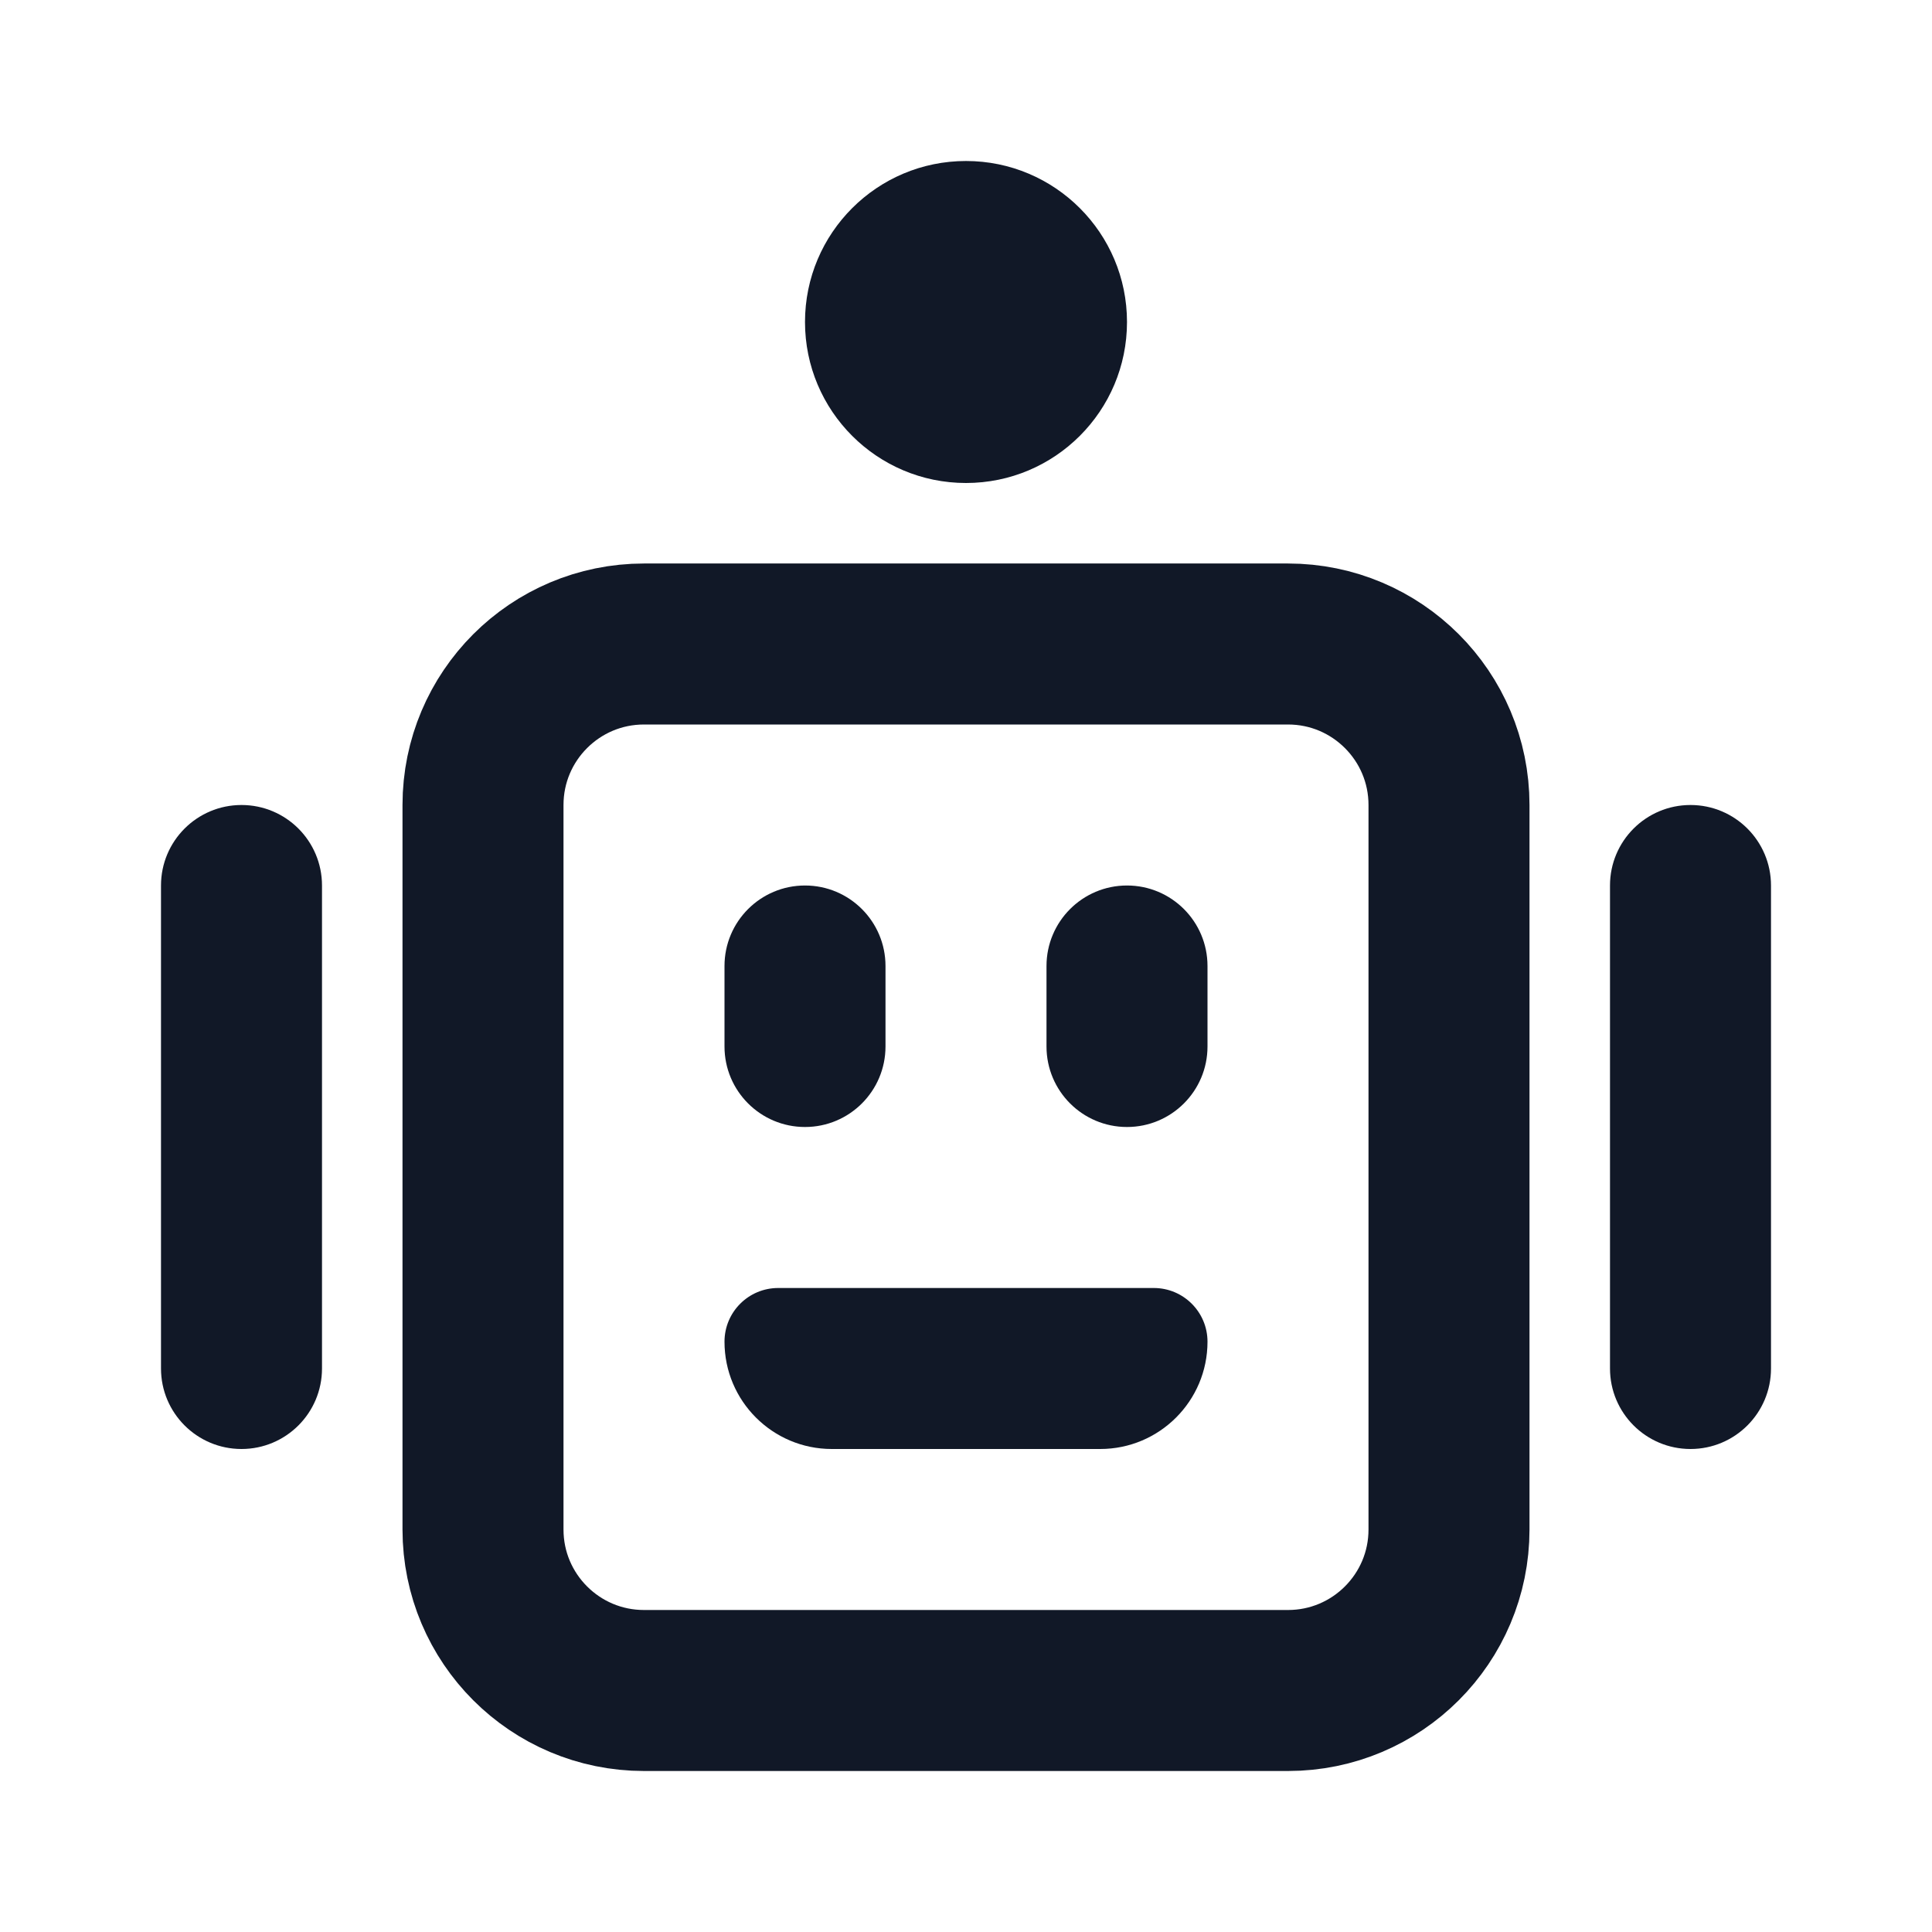
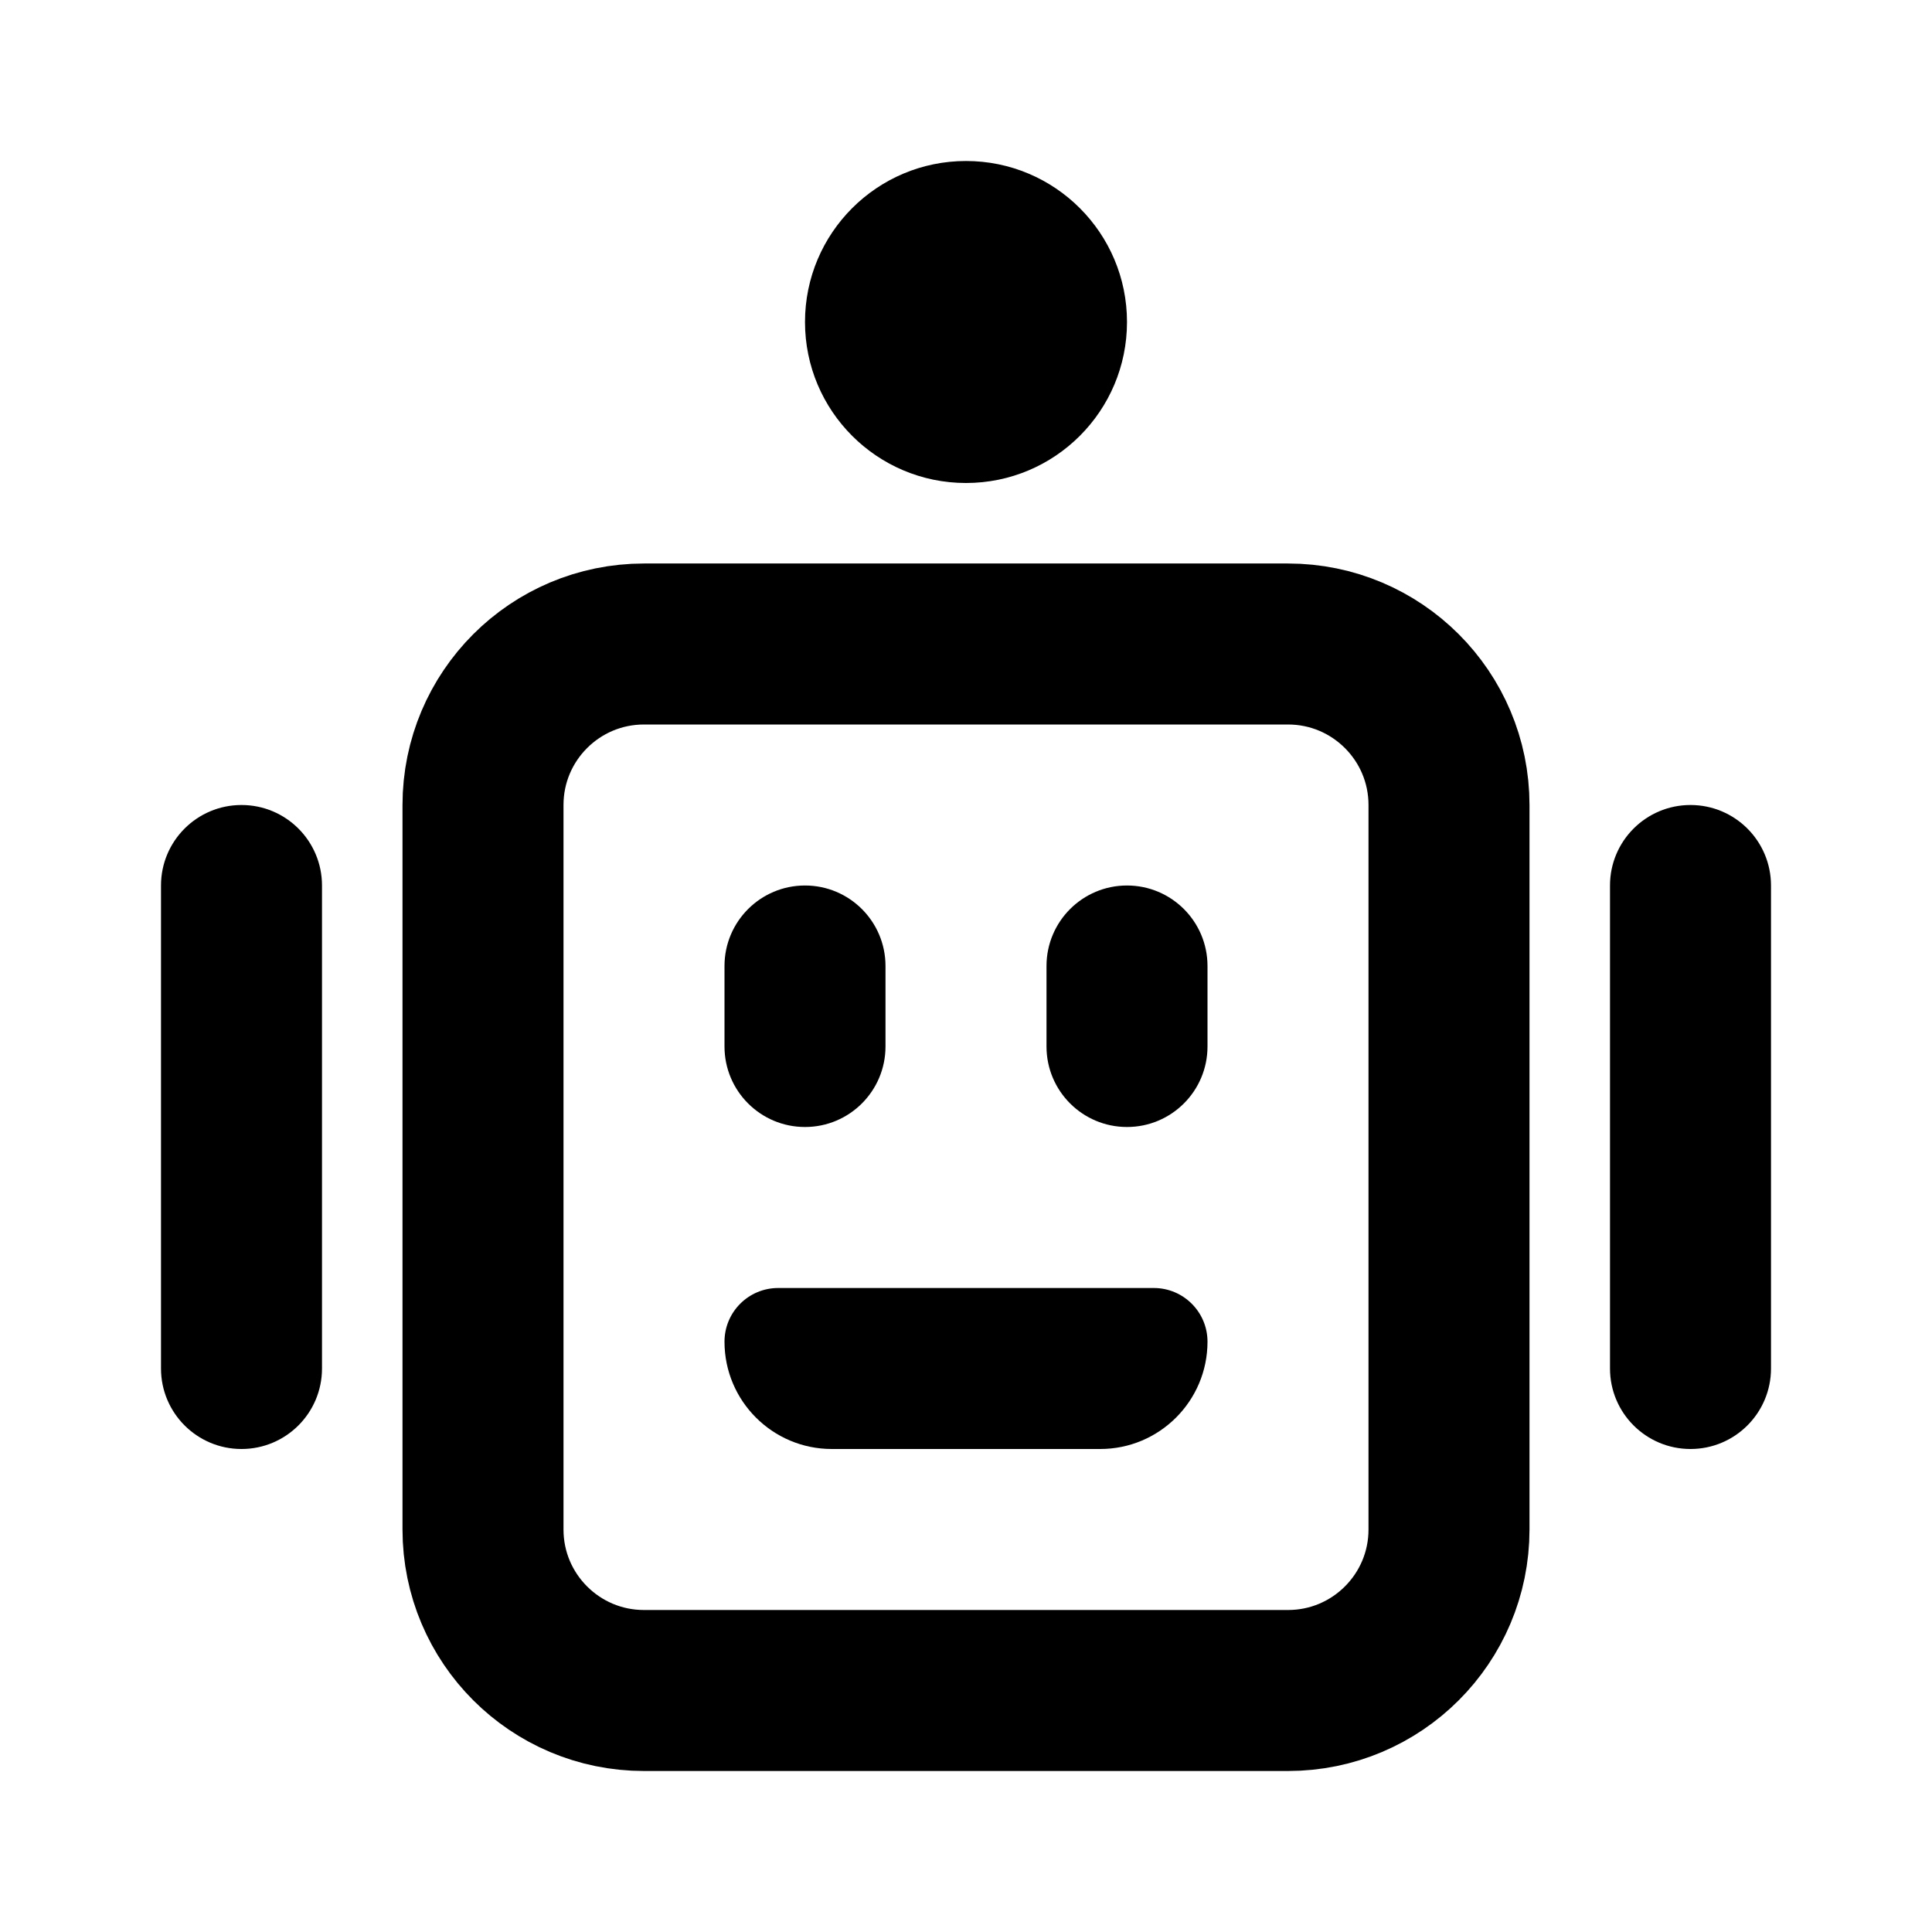
<svg xmlns="http://www.w3.org/2000/svg" viewBox="0 0 24 24" fill="none">
-   <rect x="6" y="8" width="12" height="13" rx="2" stroke="#111827" stroke-width="2" />
-   <rect x="10" y="2" width="4" height="4" rx="2" fill="#111827" />
-   <rect x="9" y="11" width="2" height="3" rx="1" fill="#111827" />
-   <path d="M9 16.667C9 16.299 9.298 16 9.667 16H14.333C14.701 16 15 16.299 15 16.667C15 17.403 14.403 18 13.667 18H10.333C9.597 18 9 17.403 9 16.667Z" fill="#111827" />
-   <rect x="13" y="11" width="2" height="3" rx="1" fill="#111827" />
-   <rect x="2" y="10" width="2" height="8" rx="1" fill="#111827" />
-   <rect x="20" y="10" width="2" height="8" rx="1" fill="#111827" />
+   <rect x="6" y="8" width="12" height="13" rx="2" stroke="currentColor" stroke-width="2" />
+   <rect x="10" y="2" width="4" height="4" rx="2" fill="currentColor" />
+   <rect x="9" y="11" width="2" height="3" rx="1" fill="currentColor" />
+   <path d="M9 16.667C9 16.299 9.298 16 9.667 16H14.333C14.701 16 15 16.299 15 16.667C15 17.403 14.403 18 13.667 18H10.333C9.597 18 9 17.403 9 16.667Z" fill="currentColor" />
+   <rect x="13" y="11" width="2" height="3" rx="1" fill="currentColor" />
+   <rect x="2" y="10" width="2" height="8" rx="1" fill="currentColor" />
+   <rect x="20" y="10" width="2" height="8" rx="1" fill="currentColor" />
</svg>
